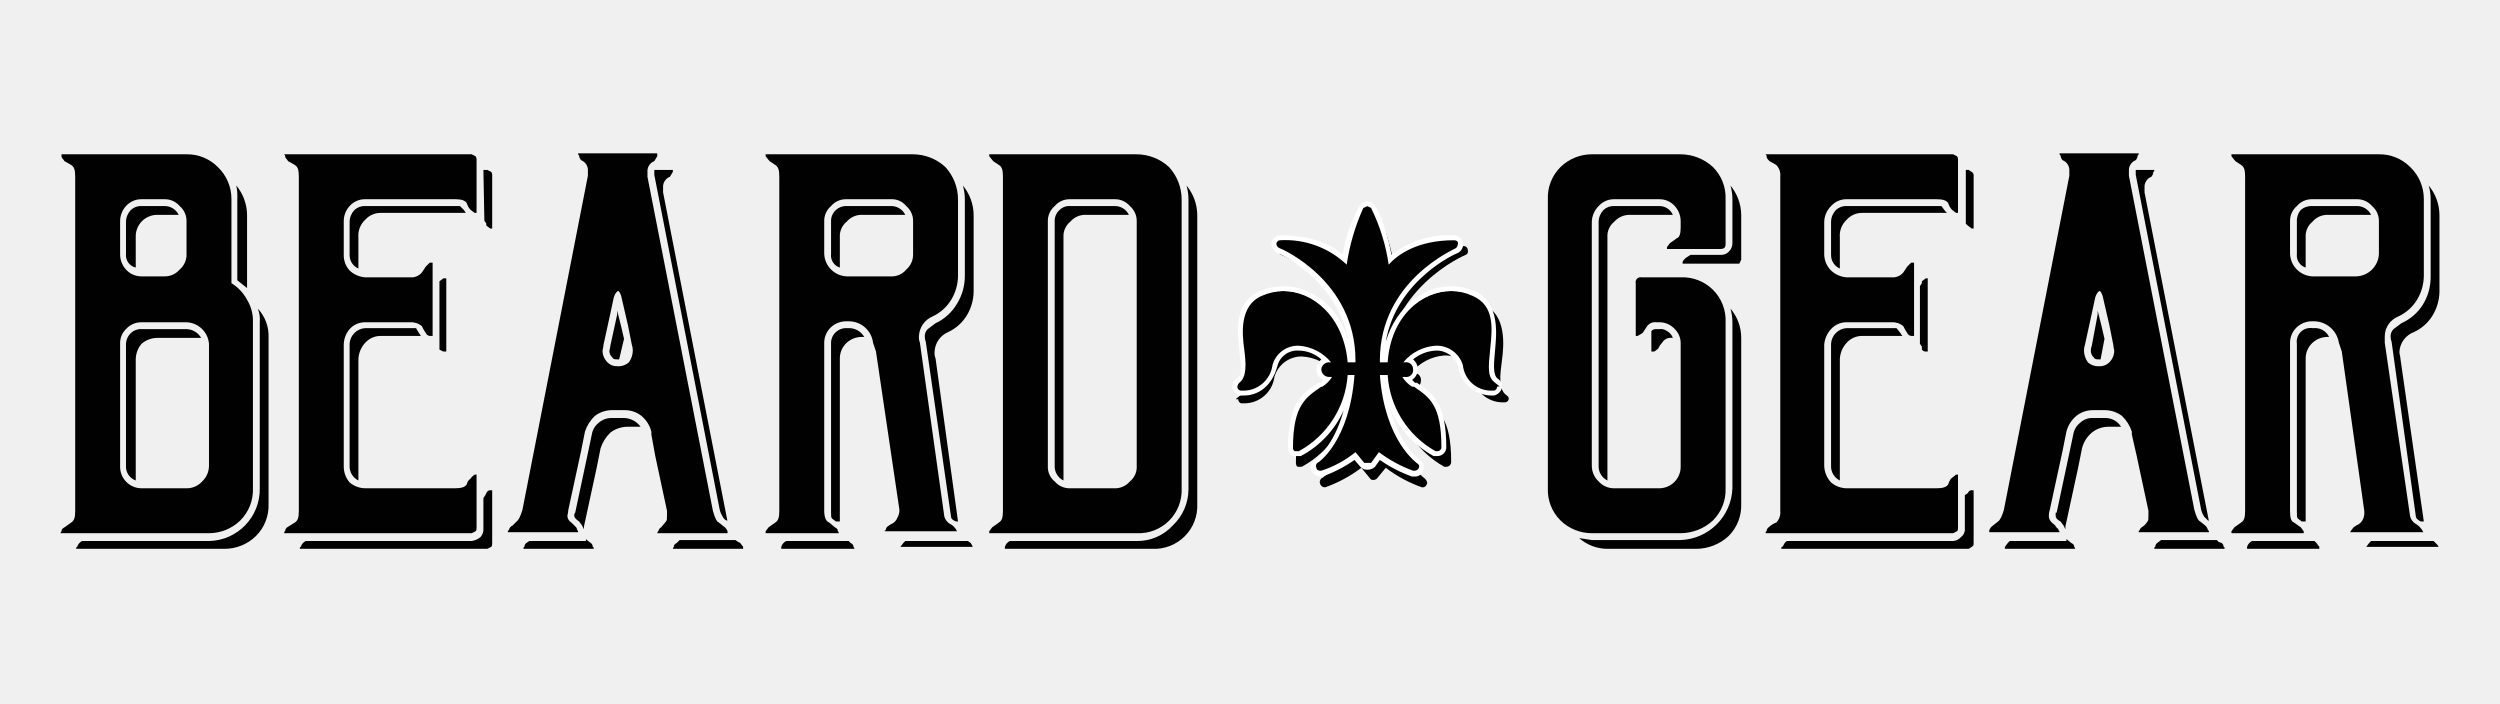
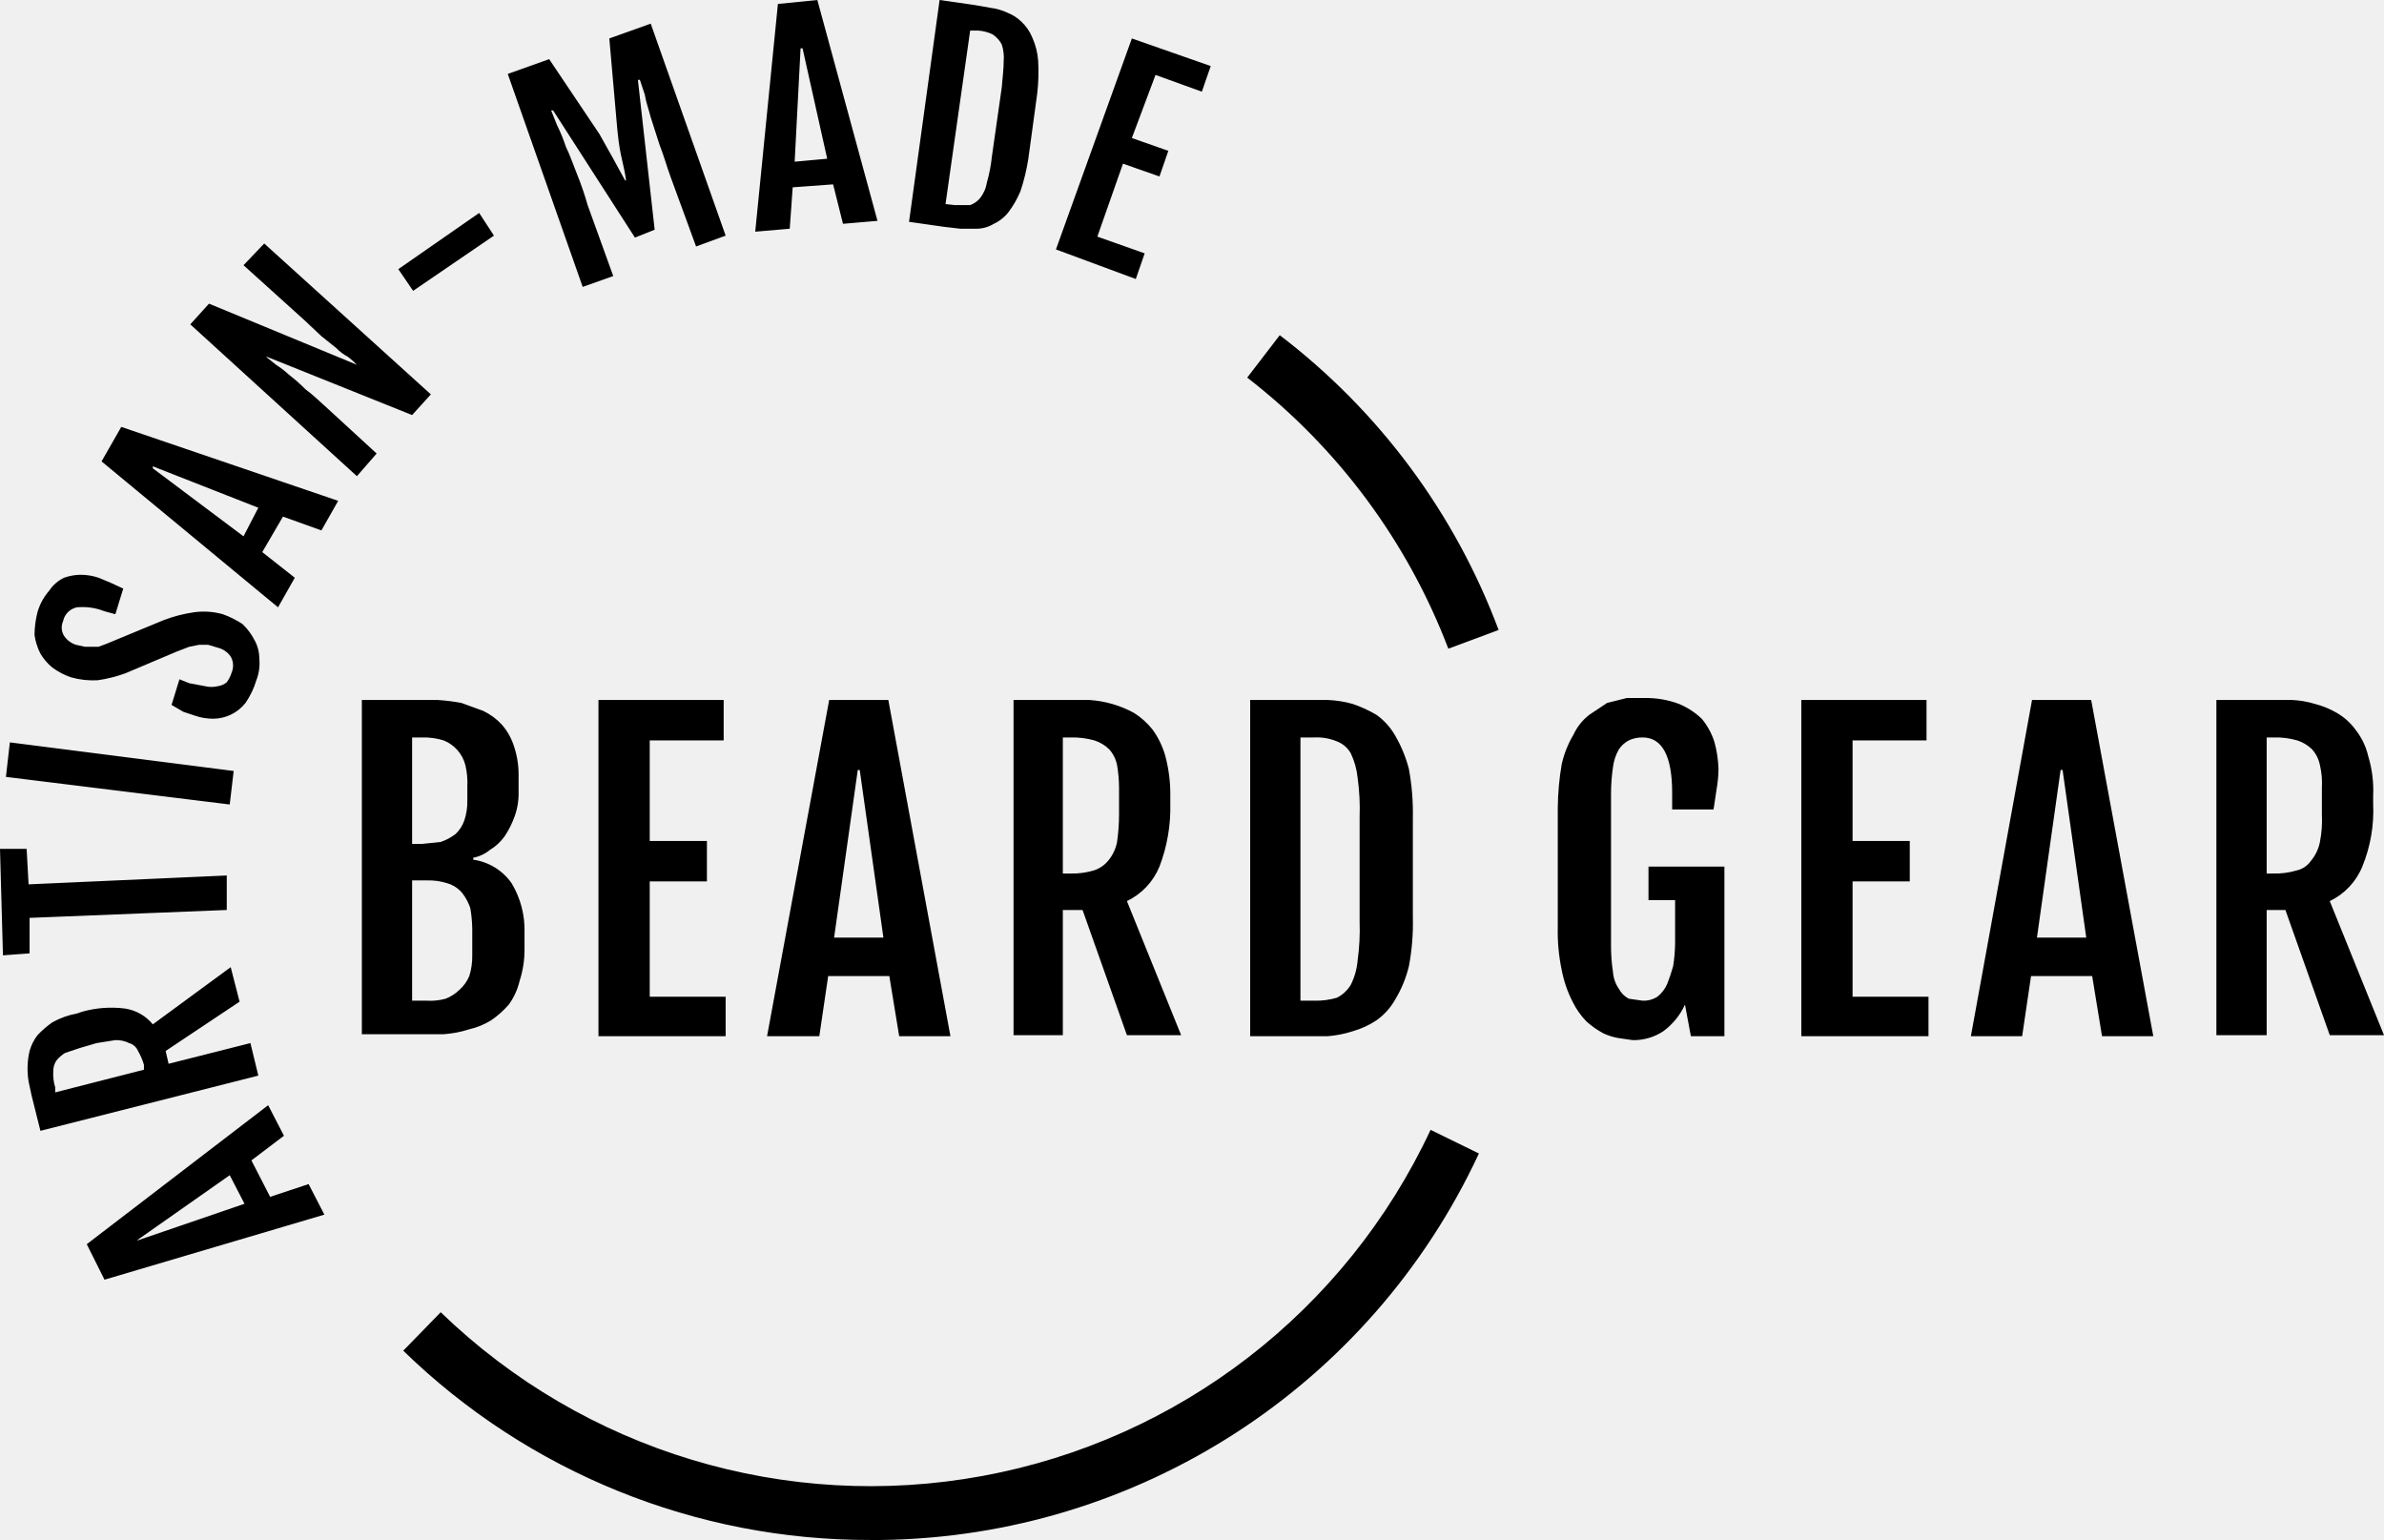
- <svg xmlns="http://www.w3.org/2000/svg" id="logo-256" width="256" height="72" viewBox="0 0 256 72">
-   <path d="M23.7,20.4V29a4.4,4.4,0,0,1,1.6,1.7,4.1,4.1,0,0,1,.6,2.3V50a4.4,4.4,0,0,1-1.3,3.3,4.6,4.6,0,0,1-3.2,1.3H6.2a.3.3,0,0,1,.1-.2c0-.2.1-.3.3-.4l.7-.5c.3-.2.4-.5.4-1.2V18.1c0-.7-.1-1-.4-1.2l-.7-.4c-.1-.2-.3-.3-.3-.5v-.2H19.1a4.4,4.4,0,0,1,3.2,1.3A4.5,4.5,0,0,1,23.7,20.4Zm2.7,11.2a4.1,4.1,0,0,1,1.1,3v17a4.4,4.4,0,0,1-1.3,3.3A4.6,4.6,0,0,1,23,56.2H7.8c0-.1,0-.2.1-.2a1,1,0,0,1,.5-.6h13A5.3,5.3,0,0,0,26.6,50V33A3,3,0,0,0,26.4,31.6ZM16.8,20.4H14.5a2.1,2.1,0,0,0-1.6.7,2.3,2.3,0,0,0-.6,1.6V26a2.3,2.3,0,0,0,.6,1.6,2.1,2.1,0,0,0,1.6.7h2.3a2,2,0,0,0,1.6-.7,2,2,0,0,0,.7-1.6V22.7a2,2,0,0,0-.7-1.6A2,2,0,0,0,16.8,20.4Zm4.6,27.3V35.2A2.4,2.4,0,0,0,19.1,33H14.5a2.1,2.1,0,0,0-1.6.7,2,2,0,0,0-.6,1.5V47.7A2.2,2.2,0,0,0,14.5,50h4.6a2.1,2.1,0,0,0,1.6-.7A2.2,2.2,0,0,0,21.4,47.7ZM13.9,24.3v3.1a1.3,1.3,0,0,1-1-1.4V22.7a1.8,1.8,0,0,1,.5-1.2,1.5,1.5,0,0,1,1.1-.4h2.3a1.6,1.6,0,0,1,1.5.9H16.1a2.2,2.2,0,0,0-2.2,2.3Zm0,12.5V49.2a1.5,1.5,0,0,1-1-1.5V35.2a1.6,1.6,0,0,1,.5-1.1,1.5,1.5,0,0,1,1.1-.4h4.6a1.8,1.8,0,0,1,1.5.9H16.1a2.5,2.5,0,0,0-1.6.6A2.5,2.5,0,0,0,13.9,36.8Zm10.4-8.1V20.4a5.7,5.7,0,0,0-.1-1.4,4.8,4.8,0,0,1,1.1,3v7.5Z" fill="#010101" />
-   <path d="M48.2,21.5a1.6,1.6,0,0,1-.4-.7c-.2-.3-.6-.4-1.2-.4H37.4a2.1,2.1,0,0,0-1.6.7,2.3,2.3,0,0,0-.6,1.6v3.4a2.3,2.3,0,0,0,.6,1.6,2.6,2.6,0,0,0,1.6.7H42a1.4,1.4,0,0,0,1.2-.5l.4-.6.4-.4h.3v7.5H44a.5.5,0,0,1-.4-.3,4.3,4.3,0,0,1-.4-.7,1.7,1.7,0,0,0-1.2-.4H37.4a2.1,2.1,0,0,0-1.6.7,2.5,2.5,0,0,0-.6,1.6V47.7a2.5,2.5,0,0,0,.6,1.7,2.5,2.5,0,0,0,1.6.6h9.2c.6,0,1-.1,1.2-.4a.9.9,0,0,1,.4-.6c.1-.2.3-.3.4-.4h.2V54c0,.2,0,.3-.1.4l-.4.2H29.1c0-.1,0-.2.1-.2a.5.5,0,0,1,.2-.4l.8-.5c.3-.2.4-.5.4-1.2V18.1c0-.7-.1-1-.4-1.2l-.7-.4c-.1-.2-.3-.3-.3-.5s-.1-.1-.1-.2H48.3l.4.2a.6.6,0,0,1,.1.4v5.4h-.2Zm1.6,29c.1-.2.2-.3.4-.3h.2v5.4c0,.2,0,.3-.1.4l-.4.2H30.7c0-.1,0-.2.1-.2a1,1,0,0,1,.5-.6h17a1.8,1.8,0,0,0,.9-.4,1.2,1.2,0,0,0,.3-.9V51l.2-.3ZM36.7,24.3v3.2a1.5,1.5,0,0,1-.9-1.4V22.7a1.8,1.8,0,0,1,.5-1.2,1.5,1.5,0,0,1,1.1-.4h9.7l.4.4.2.3H39a2.1,2.1,0,0,0-1.6.7A2.2,2.2,0,0,0,36.7,24.3Zm0,12.5V49.2a1.6,1.6,0,0,1-.9-1.5V35.2a1.7,1.7,0,0,1,1.6-1.6h5.2l.3.5.2.3H39a2.1,2.1,0,0,0-1.6.7A2.6,2.6,0,0,0,36.7,36.8ZM45,35.2V28.8l.4-.3h.3V36h-.3l-.4-.2v-.5Zm4.5-17.8h.4l.4.2a.6.6,0,0,1,.1.4v5.4h-.2l-.4-.3v-.2l-.2-.3Z" fill="#010101" />
-   <path d="M67.7,54l.5-.6c.1-.1.1-.3.1-.6v-.5h0l-1.2-5.6-.4-2.2v-.3a3.1,3.1,0,0,0-1-1.6,2.7,2.7,0,0,0-1.7-.6H62.6a2.9,2.9,0,0,0-1.7.6,3.9,3.9,0,0,0-1,1.6l-.4,2-1.3,6a3.5,3.5,0,0,1-.1.6.8.8,0,0,0,.4.7l.4.4a.5.5,0,0,1,.2.4c.1,0,.1.1.1.2H52c0-.1,0-.2.1-.2a.7.7,0,0,1,.4-.5l.4-.4q.3-.2.6-1.2l6.7-34.2v-.5a1.1,1.1,0,0,0-.7-1.1.8.8,0,0,1-.2-.5c-.1,0-.1-.1-.1-.2h8.1V16l-.3.5a1.1,1.1,0,0,0-.7,1.1v.5L73,52.3q.3,1.1.6,1.2l.5.4a1,1,0,0,1,.4.5v.2H67.3a.3.3,0,0,1,.1-.2C67.5,54.2,67.5,54.1,67.7,54Zm-7.2,1.6a.5.5,0,0,1,.2.4c.1,0,.1.1.1.2H53.6c0-.1,0-.2.1-.2a.5.5,0,0,1,.2-.4l.3-.2H60v-.2C60,55.2,60.2,55.4,60.5,55.6Zm2.1-12.8h1.3a2.2,2.2,0,0,1,1.7.9H64.2a2.9,2.9,0,0,0-1.7.6,3.9,3.9,0,0,0-1,1.6l-.4,2-1.3,6v.3l-.2-.4-.3-.4h0c-.3-.2-.5-.4-.5-.6a.4.4,0,0,1,.1-.3h0l1.3-6.1.4-1.9a1.9,1.9,0,0,1,.7-1.2A2,2,0,0,1,62.6,42.8Zm.6-5.3a1.6,1.6,0,0,0,1.2-.4,2.1,2.1,0,0,0,.4-1.2,1.8,1.8,0,0,0-.1-.6l-.4-2-.6-2.6c-.1-.6-.3-.9-.4-.9s-.4.3-.5.9l-.3,1.4-.7,3.2a3.5,3.5,0,0,1-.1.6,1.7,1.7,0,0,0,.5,1.2A1.3,1.3,0,0,0,63.2,37.5Zm.2-.7h-.2c-.2,0-.4,0-.5-.2a.9.9,0,0,1-.3-.7,2,2,0,0,0,.1-.5l.7-3.2v-.4l.4,1.6.3,1.3ZM73.7,52.2,67,17.9h0v-.5h1.9v.2l-.3.5a1.1,1.1,0,0,0-.7,1.1v.5l6.6,33.7c0-.1,0-.1-.1-.1a.8.8,0,0,1-.4-.4A2.4,2.4,0,0,1,73.7,52.2Zm2.1,3.4.3.4v.2H68.9A.3.3,0,0,1,69,56c0-.2.1-.3.3-.4l.3-.3h5.7l.3.2Z" fill="#010101" />
-   <path d="M95.5,32.4a2.3,2.3,0,0,0-1.4,2,1.5,1.5,0,0,0,.1.7l2.5,17.8a1.3,1.3,0,0,0,.5.7,1.6,1.6,0,0,1,.8.8H90.6c0-.1,0-.1.1-.1a.5.5,0,0,1,.2-.4l.3-.2a1.2,1.2,0,0,0,.7-.7,1.5,1.5,0,0,0,.2-.8L89.7,36l-.3-.9a2.5,2.5,0,0,0-2.5-2.2h-.2a2.3,2.3,0,0,0-1.6.6,2.2,2.2,0,0,0-.7,1.7V52.3c0,.7.2,1.1.5,1.2l.6.5c.2.1.3.2.3.4a.3.3,0,0,1,.1.2H78.4v-.2l.3-.4.7-.5c.3-.2.4-.5.4-1.2V18.1c0-.7-.1-1-.4-1.2l-.6-.4-.4-.5v-.2H93.5a4.9,4.9,0,0,1,3.3,1.3,4.9,4.9,0,0,1,1.3,3.3v7.9a4.8,4.8,0,0,1-.7,2.4A4.4,4.4,0,0,1,95.5,32.4ZM87.1,55.6c.2.1.3.2.3.4a.3.3,0,0,1,.1.2H80V56a1,1,0,0,1,.5-.6h6.4Zm-.4-27.3h4.5a1.9,1.9,0,0,0,1.6-.7,2,2,0,0,0,.7-1.6V22.7a2,2,0,0,0-.7-1.6,1.9,1.9,0,0,0-1.6-.7H86.7a2,2,0,0,0-1.6.7,2,2,0,0,0-.7,1.6V26a2.4,2.4,0,0,0,2.3,2.3Zm-.7-4v3.1a1.3,1.3,0,0,1-.9-1.4V22.7a1.5,1.5,0,0,1,.5-1.2,1.5,1.5,0,0,1,1.1-.4h4.5a1.6,1.6,0,0,1,1.5.9H88.3a2,2,0,0,0-1.6.7A1.9,1.9,0,0,0,86,24.3Zm.7,9.3h.2a1.8,1.8,0,0,1,1.6.9h-.2a2.3,2.3,0,0,0-1.6.6,2.2,2.2,0,0,0-.7,1.7V53.4h-.4l-.4-.3c-.1-.1-.1-.3-.1-.6V35.2a1.5,1.5,0,0,1,.5-1.2A1.5,1.5,0,0,1,86.7,33.6Zm12.7,22c.1.2.2.3.2.4H92.2l.3-.4.2-.2h6.4ZM98.6,19a4.8,4.8,0,0,1,1.1,3v7.9a4.8,4.8,0,0,1-.7,2.4A4.4,4.4,0,0,1,97.1,34a2.3,2.3,0,0,0-1.4,2,1.5,1.5,0,0,0,.1.7l2.3,16.7h-.2c-.3-.1-.5-.3-.5-.4L94.8,35h0a1.3,1.3,0,0,1-.1-.5,1,1,0,0,1,.3-.8l.8-.6A5,5,0,0,0,98,31.1a5.4,5.4,0,0,0,.8-2.8V20.4A5.2,5.2,0,0,0,98.6,19Z" fill="#010101" />
-   <path d="M121,20.4V50a4.4,4.4,0,0,1-4.6,4.6H101.3v-.2l.3-.4.7-.5c.3-.2.4-.5.4-1.2V18.1c0-.7-.1-1-.4-1.2l-.6-.4-.4-.5v-.2h15.1a4.9,4.9,0,0,1,3.3,1.3A4.9,4.9,0,0,1,121,20.4Zm.5-1.4a4.8,4.8,0,0,1,1.1,3V51.6a4.4,4.4,0,0,1-4.6,4.6H102.9V56a1,1,0,0,1,.5-.6h13a4.9,4.9,0,0,0,3.7-1.6,5.1,5.1,0,0,0,1.6-3.7V20.4A5.2,5.2,0,0,0,121.5,19Zm-5.1,28.7v-25a2,2,0,0,0-.7-1.6,2,2,0,0,0-1.6-.7h-4.5a2,2,0,0,0-1.6.7,2,2,0,0,0-.7,1.6v25a1.9,1.9,0,0,0,.7,1.6,2,2,0,0,0,1.6.7h4.5a2,2,0,0,0,1.6-.7A1.9,1.9,0,0,0,116.4,47.7Zm-7.5-23.4V49.2a1.6,1.6,0,0,1-.9-1.5v-25a1.5,1.5,0,0,1,.5-1.2,1.4,1.4,0,0,1,1.1-.4h4.5a1.6,1.6,0,0,1,1.5.9h-4.4a2,2,0,0,0-1.6.7A1.9,1.9,0,0,0,108.9,24.3Z" fill="#010101" />
-   <path d="M163,15.8h9.1a4.9,4.9,0,0,1,3.3,1.3,4.4,4.4,0,0,1,1.3,3.3V25c0,.4-.2.5-.6.5h-5.4v-.2l.3-.4.7-.5c.3-.1.4-.5.4-1.1v-.6a2.3,2.3,0,0,0-.6-1.6,2.1,2.1,0,0,0-1.6-.7h-4.6a2.1,2.1,0,0,0-1.6.7,2.4,2.4,0,0,0-.7,1.6v25a2.2,2.2,0,0,0,.7,1.6,2.1,2.1,0,0,0,1.6.7h4.6a2.2,2.2,0,0,0,2.2-2.3V35.2a2,2,0,0,0-.6-1.5,2.1,2.1,0,0,0-1.6-.7h-.3a1,1,0,0,0-1,.5l-.4.6-.5.3h-.2V29a.5.5,0,0,1,.6-.6h4a4.4,4.4,0,0,1,4.6,4.6V50a4.4,4.4,0,0,1-1.3,3.3,4.9,4.9,0,0,1-3.3,1.3H163a4.6,4.6,0,0,1-3.2-1.3,4.4,4.4,0,0,1-1.3-3.3V20.4a4.4,4.4,0,0,1,1.3-3.3A4.6,4.6,0,0,1,163,15.8ZM177.4,50V33a5.2,5.2,0,0,0-.2-1.4,4.6,4.6,0,0,1,1.1,3v17a4.4,4.4,0,0,1-1.3,3.3,4.9,4.9,0,0,1-3.3,1.3h-9.1a4.4,4.4,0,0,1-2.9-1.1l1.3.2h9.1a5.5,5.5,0,0,0,5.3-5.3ZM164.6,24.3V49.2a1.6,1.6,0,0,1-.9-1.5v-25a1.8,1.8,0,0,1,.5-1.2,1.5,1.5,0,0,1,1.1-.4h4.6a1.5,1.5,0,0,1,1.4.9h-4.4a2.1,2.1,0,0,0-1.6.7A1.9,1.9,0,0,0,164.6,24.3Zm5,9.4h.3a1.1,1.1,0,0,1,.8.2,1.3,1.3,0,0,1,.6.7h-.1a1,1,0,0,0-1,.5,2.1,2.1,0,0,0-.4.6l-.4.3h-.3V33.9A.6.6,0,0,1,169.6,33.7ZM177.2,19a4.8,4.8,0,0,1,1.1,3v4.6l-.2.4h-5.8v-.2a1.2,1.2,0,0,1,.5-.5l.3-.2h3.1a1.1,1.1,0,0,0,.8-.3,1.2,1.2,0,0,0,.4-.9V20.4A5.2,5.2,0,0,0,177.2,19Z" fill="#010101" />
-   <path d="M199.9,21.5a1.6,1.6,0,0,1-.4-.7c-.2-.3-.6-.4-1.2-.4h-9.2a2.1,2.1,0,0,0-1.6.7,2.4,2.4,0,0,0-.7,1.6v3.4a2.4,2.4,0,0,0,.7,1.6,2.6,2.6,0,0,0,1.6.7h4.6a1.4,1.4,0,0,0,1.2-.5l.4-.6.4-.4h.3v7.5h-.3a.5.5,0,0,1-.4-.3,4.3,4.3,0,0,1-.4-.7,1.7,1.7,0,0,0-1.2-.4h-4.6a2.1,2.1,0,0,0-1.6.7,2.6,2.6,0,0,0-.7,1.6V47.7a2.6,2.6,0,0,0,.7,1.7,2.5,2.5,0,0,0,1.6.6h9.2c.6,0,1-.1,1.2-.4a1.6,1.6,0,0,1,.3-.6l.5-.4h.2V54c0,.2,0,.3-.1.4l-.4.2H180.8c0-.1,0-.2.1-.2a.5.5,0,0,1,.2-.4,2.5,2.5,0,0,1,.8-.5,1.5,1.5,0,0,0,.4-1.2V18.1a1.5,1.5,0,0,0-.4-1.2l-.7-.4c-.2-.2-.3-.3-.3-.5s-.1-.1-.1-.2H200l.4.2a.6.6,0,0,1,.1.4v5.4h-.2Zm1.6,29c.1-.2.2-.3.4-.3h.2v5.4c0,.2,0,.3-.2.4l-.3.2H182.4c0-.1,0-.2.1-.2s.2-.5.5-.6h17a1.2,1.2,0,0,0,.8-.4,1,1,0,0,0,.4-.9V50.7ZM188.4,24.3v3.2a1.5,1.5,0,0,1-.9-1.4V22.7a1.8,1.8,0,0,1,.5-1.2,1.5,1.5,0,0,1,1.1-.4h9.7l.3.4c.1.1.1.2.3.3h-8.7a2.1,2.1,0,0,0-1.6.7A2.2,2.2,0,0,0,188.4,24.3Zm0,12.5V49.2a1.6,1.6,0,0,1-.9-1.5V35.2a1.7,1.7,0,0,1,1.6-1.6h5.1l.4.5.2.3h-4.1a2.1,2.1,0,0,0-1.6.7A2.6,2.6,0,0,0,188.4,36.8Zm8.2-1.6V29.3l.2-.3v-.2l.4-.3h.2V36h-.2a.5.5,0,0,1-.4-.2v-.3Zm4.6-17.8h.4l.3.2a.4.4,0,0,1,.2.4v5.4h-.2l-.4-.3-.2-.2V17.4Z" fill="#010101" />
-   <path d="M219.3,54a1.7,1.7,0,0,0,.6-.6c.1-.1.1-.3.1-.6v-.5h0l-1.2-5.6-.5-2.2v-.3a3.9,3.9,0,0,0-1-1.6,2.9,2.9,0,0,0-1.7-.6h-1.3a2.7,2.7,0,0,0-1.7.6,3.1,3.1,0,0,0-1,1.6l-.4,2-1.3,6a1.8,1.8,0,0,0-.1.6.9.9,0,0,0,.3.7c.2.2.4.3.4.4s.3.2.3.4a.3.3,0,0,1,.1.2h-7.2v-.2a1,1,0,0,1,.4-.5l.5-.4q.3-.2.6-1.2l6.7-34.2v-.5a1.1,1.1,0,0,0-.7-1.1.8.8,0,0,1-.2-.5c-.1,0-.1-.1-.1-.2H219c0,.1,0,.2-.1.2a.8.8,0,0,1-.2.5,1.1,1.1,0,0,0-.7,1.1v.5l6.7,34.2q.3,1.1.6,1.2l.5.4a.9.9,0,0,1,.3.5c.1,0,.1.1.1.2H219c0-.1,0-.2.1-.2A.5.5,0,0,1,219.3,54Zm-7.2,1.6c.2.1.3.2.3.4a.3.3,0,0,1,.1.2h-7.2V56l.3-.4.2-.2h5.8v-.2Zm2.2-12.8h1.3a1.9,1.9,0,0,1,1.6.9h-1.3a2.7,2.7,0,0,0-1.7.6,3.1,3.1,0,0,0-1,1.6l-.4,2-1.3,6v.3l-.2-.4-.3-.4h0c-.4-.2-.5-.4-.5-.6v-.3h.1l1.3-6.1.4-1.9a1.9,1.9,0,0,1,.7-1.2A1.8,1.8,0,0,1,214.3,42.8Zm.6-5.3a1.4,1.4,0,0,0,1.1-.4,1.7,1.7,0,0,0,.5-1.2,3.5,3.5,0,0,1-.1-.6l-.4-2-.6-2.6c-.1-.6-.3-.9-.4-.9s-.4.3-.5.9l-.3,1.4-.7,3.2a1.8,1.8,0,0,0-.1.6,2.1,2.1,0,0,0,.4,1.2A1.5,1.5,0,0,0,214.9,37.5Zm.2-.7h-.2c-.2,0-.4,0-.5-.2a.9.9,0,0,1-.3-.7,1.3,1.3,0,0,1,.1-.5l.6-3.2v-.4l.4,1.6.3,1.3Zm10.3,15.4-6.7-34.3h0v-.5h1.9c0,.1,0,.2-.1.2a.8.8,0,0,1-.2.5,1.1,1.1,0,0,0-.7,1.1v.5l6.6,33.7c0-.1,0-.1-.1-.1l-.4-.4A2.4,2.4,0,0,1,225.4,52.2Zm2.1,3.4a.5.5,0,0,1,.2.4c.1,0,.1.1.1.2h-7.2c0-.1,0-.2.1-.2a.5.5,0,0,1,.2-.4l.4-.3H227l.2.2Z" fill="#010101" />
-   <path d="M245.6,32.4a2.2,2.2,0,0,0-1.4,2v.7l2.6,17.8a1.3,1.3,0,0,0,.5.7,2,2,0,0,1,.8.8h0a.1.1,0,0,0,.1.1h-7.6a.1.1,0,0,0,.1-.1h0l.3-.4.3-.2a1.2,1.2,0,0,0,.7-.7,1.7,1.7,0,0,0,.1-.8L239.8,36l-.3-.9a2.6,2.6,0,0,0-2.6-2.2h-.1a2.3,2.3,0,0,0-1.6.6,2.2,2.2,0,0,0-.7,1.7V52.3c0,.7.1,1.1.4,1.2l.7.5.3.4v.2h-7.4v-.2l.3-.4.7-.5c.3-.2.4-.5.4-1.2V18.1c0-.7-.1-1-.4-1.2l-.6-.4-.4-.5v-.2h15.1a4.4,4.4,0,0,1,3.2,1.3,4.5,4.5,0,0,1,1.4,3.3v7.9a4.8,4.8,0,0,1-.7,2.4A4.4,4.4,0,0,1,245.6,32.4Zm-8.4,23.2.3.4v.2h-7.4V56a1,1,0,0,1,.5-.6H237Zm-.4-27.3h4.5a2.4,2.4,0,0,0,2.3-2.3V22.7a2,2,0,0,0-.7-1.6,2,2,0,0,0-1.6-.7h-4.5a2,2,0,0,0-1.6.7,2,2,0,0,0-.7,1.6V26a2.4,2.4,0,0,0,2.3,2.3Zm-.7-4v3.1a1.3,1.3,0,0,1-.9-1.4V22.7a1.7,1.7,0,0,1,.4-1.2,1.7,1.7,0,0,1,1.2-.4h4.5a1.6,1.6,0,0,1,1.5.9h-4.4a2,2,0,0,0-1.6.7A1.9,1.9,0,0,0,236.1,24.3Zm.7,9.3h.1a1.6,1.6,0,0,1,1.6.9h-.1a2.3,2.3,0,0,0-1.6.6,2.2,2.2,0,0,0-.7,1.7V53.4h-.4l-.4-.3c-.1-.1-.1-.3-.1-.6V35.2a1.4,1.4,0,0,1,1.6-1.6Zm12.6,22c.2.2.3.3.3.4h-7.4l.3-.4.2-.2h6.4ZM248.7,19a4.8,4.8,0,0,1,1.1,3v7.9a4.8,4.8,0,0,1-.7,2.4,4.4,4.4,0,0,1-1.9,1.7,2.3,2.3,0,0,0-1.5,2c0,.3.1.5.1.7l2.4,16.7h-.3a1.1,1.1,0,0,1-.5-.4L244.9,35h0a1.3,1.3,0,0,1-.1-.5,1,1,0,0,1,.3-.8l.8-.6a5,5,0,0,0,2.2-1.9,5.4,5.4,0,0,0,.8-2.8V20.4A5.2,5.2,0,0,0,248.7,19Z" fill="#010101" />
-   <path d="M154.3,40.5c-.9-.6-.7-2.1-.5-3.6s.5-4.7-1.9-5.7a6.4,6.4,0,0,0-2.3-.5c-3.1,0-6.5,2.7-6.8,7.6h-.9v-.2c0-8.5,8.1-12,8.2-12a.4.4,0,0,0,.2-.5.4.4,0,0,0-.4-.4c-3.9,0-6,1.6-7,2.7-.7-4.2-1.8-6-1.9-6s-.2-.3-.4-.3a.5.5,0,0,0-.4.3,18.3,18.3,0,0,0-1.8,6c-1-1.1-3.1-2.7-7-2.7a.7.7,0,0,0-.5.4.5.5,0,0,0,.3.5c.1,0,8.1,3.5,8.1,12v.2h-.8c-.4-4.9-3.7-7.6-6.8-7.6a5.9,5.9,0,0,0-2.3.5c-2.4,1-2.1,3.6-1.9,5.7s.3,3-.5,3.6-.3.3-.2.4a.4.4,0,0,0,.3.4h.4a3.1,3.1,0,0,0,3-2.7,2.9,2.9,0,0,1,2.8-2.1,4.8,4.8,0,0,1,3.5,1.8h-.2a.7.7,0,0,0-.8.8.8.8,0,0,0,.8.8h.3a3.1,3.1,0,0,1-1,1h-.2c-1.7,1.1-3,2-3,6.5,0,.2.1.4.2.4h.4a10,10,0,0,0,5.2-8.1h.8c-.5,7-3.9,9.3-4,9.3a.5.5,0,0,0-.1.6.5.5,0,0,0,.5.3,13.5,13.5,0,0,0,3.7-2l.9,1.1c.1.2.5.2.7,0l.9-1.1a13.5,13.5,0,0,0,3.7,2h.1c.2,0,.3-.1.4-.3s0-.4-.2-.6-3.4-2.2-3.9-9.3h.8a10,10,0,0,0,5.1,8.1h.2a.5.5,0,0,0,.5-.5h0c0-4.5-1.3-5.4-3-6.5h-.2a3.1,3.1,0,0,1-1-1h.3a.8.8,0,0,0,.8-.8.7.7,0,0,0-.8-.8h-.2a4.8,4.8,0,0,1,3.4-1.8,2.9,2.9,0,0,1,2.9,2.1,3.1,3.1,0,0,0,3,2.7h.3a.4.4,0,0,0,.4-.4A.4.4,0,0,0,154.3,40.5Z" fill="#010101" />
-   <path d="M135.2,48.6a.8.8,0,0,1-.7-.4.7.7,0,0,1,.3-.8s3.1-2.1,3.6-8.5h-.2a9.6,9.6,0,0,1-5.1,7.7h-.6c-.2-.2-.4-.4-.4-.6,0-4.5,1.4-5.4,3-6.5h.2c.2-.2.5-.4.6-.6a.9.9,0,0,1-.8-1,1,1,0,0,1,.7-.9,4,4,0,0,0-2.8-1.3,2.6,2.6,0,0,0-2.5,1.9,3.1,3.1,0,0,1-3.1,2.8H127a.5.5,0,0,1-.5-.5.5.5,0,0,1,.3-.7c.7-.5.5-1.8.4-3.2s-.5-4.7,1.9-5.8a6.2,6.2,0,0,1,2.3-.4c3.1,0,6.3,2.5,6.8,7.2h.3c-.1-7.9-7.5-11.1-7.6-11.2a.6.6,0,0,1-.4-.7.6.6,0,0,1,.6-.6,9.1,9.1,0,0,1,6.6,2.3,19.9,19.9,0,0,1,1.7-5.4.9.9,0,0,1,.6-.3.6.6,0,0,1,.6.3,19.9,19.9,0,0,1,1.7,5.4,9.3,9.3,0,0,1,6.6-2.3.7.7,0,0,1,.7.6.7.7,0,0,1-.4.7c-.1.1-7.6,3.3-7.7,11.2h.4c.4-4.7,3.7-7.2,6.7-7.2a5.9,5.9,0,0,1,2.3.4c2.5,1.1,2.2,3.8,2,5.8s-.3,2.7.4,3.2a.8.8,0,0,1,.3.7.6.6,0,0,1-.6.5h-.3a3.2,3.2,0,0,1-3.2-2.8,2.5,2.5,0,0,0-2.5-1.9,3.8,3.8,0,0,0-2.7,1.3.9.9,0,0,1,.6.9.9.9,0,0,1-.8,1l.6.6h.2c1.6,1.1,3,2,3,6.4a.7.7,0,0,1-.7.8h-.3a9.8,9.8,0,0,1-5.1-7.7h-.2c.5,6.4,3.6,8.5,3.6,8.5a.7.7,0,0,1,.3.8.6.6,0,0,1-.6.4h-.2a9.6,9.6,0,0,1-3.4-1.8l-.7.9a.9.9,0,0,1-.6.3.5.5,0,0,1-.5-.3l-.7-.9a11.7,11.7,0,0,1-3.4,1.8Z" fill="#010101" />
-   <path d="M140,21.1l.4.2a19.4,19.4,0,0,1,1.8,5.8c.9-1,2.9-2.5,6.7-2.5.2,0,.4.1.4.3s-.1.4-.2.5-7.8,3.3-7.8,11.5v.2h.8c.3-4.7,3.5-7.3,6.5-7.3a5.4,5.4,0,0,1,2.2.5c2.3,1,2,3.4,1.8,5.4s-.3,2.9.5,3.5.3.3.2.4a.4.4,0,0,1-.3.4h-.3a2.9,2.9,0,0,1-2.9-2.6,2.8,2.8,0,0,0-2.8-2,4.7,4.7,0,0,0-3.3,1.7h.2a.7.7,0,0,1,.8.7.7.7,0,0,1-.8.8h-.3a3.1,3.1,0,0,0,1,1h.2c1.6,1.1,2.8,1.9,2.8,6.2h0a.4.4,0,0,1-.4.4H147a9.6,9.6,0,0,1-4.9-7.8h-.8c.5,6.8,3.8,9,3.8,9a.4.4,0,0,1,.2.5.5.5,0,0,1-.4.3h-.2a13.5,13.5,0,0,1-3.5-1.9l-.8,1.1h-.7l-.9-1.1a10.8,10.8,0,0,1-3.5,1.9h-.1c-.2,0-.4-.1-.4-.3a.4.4,0,0,1,.1-.5c.1,0,3.3-2.2,3.8-9H138a9.6,9.6,0,0,1-5,7.8h-.4c-.1,0-.2-.2-.2-.3,0-4.4,1.3-5.2,2.9-6.3h.1a3.1,3.1,0,0,0,1-1h-.3a.8.8,0,0,1-.8-.8.8.8,0,0,1,.8-.7h.2a4.7,4.7,0,0,0-3.3-1.7,2.7,2.7,0,0,0-2.7,2,3,3,0,0,1-2.9,2.6h-.3a.4.4,0,0,1-.4-.4.8.8,0,0,1,.2-.4c.8-.6.7-2,.5-3.5s-.5-4.4,1.8-5.4a5.9,5.9,0,0,1,2.2-.5c3,0,6.2,2.6,6.6,7.3h.8v-.2c0-8.2-7.7-11.5-7.8-11.5a.5.5,0,0,1-.3-.5c.1-.2.2-.3.4-.3a9.1,9.1,0,0,1,6.8,2.5,21.9,21.9,0,0,1,1.7-5.8l.4-.2m0-.5a1,1,0,0,0-.8.5,14.8,14.8,0,0,0-1.7,5c-1.1-1-3.1-2-6.4-2a1,1,0,0,0-.9.7,1.1,1.1,0,0,0,.6,1.1c.1,0,6.2,2.7,7.3,9.1-1-3.7-3.9-5.7-6.7-5.7a6.9,6.9,0,0,0-2.4.5c-2.6,1.2-2.3,3.9-2.1,6s.3,2.6-.3,3a.9.9,0,0,0-.4.9,1.1,1.1,0,0,0,.8.8h.4c1.3,0,2.8-.8,3.4-3a2.1,2.1,0,0,1,2.2-1.6,3.5,3.5,0,0,1,2.3.9,1.4,1.4,0,0,0-.5,1,1.2,1.2,0,0,0,.7,1.1l-.3.3H135c-1.7,1.1-3.1,2.1-3.1,6.7a1.2,1.2,0,0,0,.4.8h.9a9.8,9.8,0,0,0,4.4-4.7c-1,3.7-2.9,5.1-2.9,5.1a.8.8,0,0,0-.4,1.1,1,1,0,0,0,.9.6h.2a13.7,13.7,0,0,0,3.3-1.7l.6.7a.9.9,0,0,0,.7.3,1.1,1.1,0,0,0,.8-.3l.5-.7a13.7,13.7,0,0,0,3.3,1.7h.3a.8.8,0,0,0,.8-.6.8.8,0,0,0-.3-1.1c-.1-.1-2-1.4-3-5.1a10.3,10.3,0,0,0,4.4,4.7h.4a.9.9,0,0,0,.9-.9h0c0-4.6-1.4-5.5-3-6.6h-.2l-.3-.3a1.4,1.4,0,0,0,.6-1.1,1.4,1.4,0,0,0-.5-1,4,4,0,0,1,2.3-.9,2.3,2.3,0,0,1,2.3,1.6,3.5,3.5,0,0,0,3.4,3h.3a1.1,1.1,0,0,0,.8-.8.9.9,0,0,0-.4-.9c-.6-.4-.4-1.7-.3-3s.6-4.8-2.1-6a6.9,6.9,0,0,0-2.4-.5c-2.7,0-5.6,2-6.7,5.7,1.1-6.4,7.3-9.1,7.4-9.1a1,1,0,0,0,.5-1.1,1,1,0,0,0-.9-.7,9.5,9.5,0,0,0-6.4,2c-.7-3.5-1.6-5-1.7-5a1,1,0,0,0-.8-.5Z" fill="#fff" />
+ <svg xmlns="http://www.w3.org/2000/svg" width="241.8" height="156.2" viewBox="0 0 241.8 156.2">
+   <path d="M10.6 129.8l-1.8-3.6 18.4-14.1 1.6 3.1-3.3 2.5 1.9 3.7 3.9-1.3 1.6 3.1zm12.7-10.6l-9.4 6.6h.1l10.8-3.7zm-19.2-4.5l-.9-3.6-.3-1.4a8.1 8.1 0 0 1-.1-1.6 7.7 7.7 0 0 1 .2-1.5 4.8 4.8 0 0 1 .8-1.6 10 10 0 0 1 1.5-1.3 8.1 8.1 0 0 1 2.5-.9l.6-.2a10.9 10.9 0 0 1 4.3-.3 4.5 4.5 0 0 1 2.8 1.6l7.9-5.8.9 3.5-7.5 5 .3 1.3 8.3-2.1.8 3.3zm10.5-6.7a6.4 6.4 0 0 0-.6-1.4 1.4 1.4 0 0 0-.9-.8 2.9 2.9 0 0 0-1.4-.3l-1.9.3-1.7.5-1.5.5a3.4 3.4 0 0 0-.9.8 2 2 0 0 0-.3 1.1 4.7 4.7 0 0 0 .2 1.6v.5l9-2.3zM3 93.1v3.6l-2.7.2L0 86.1h2.7l.2 3.6 20.1-.9v3.5zM.6 78.8l.4-3.5 22.7 2.9-.4 3.4zm19.2-6.2l-1.2-.4-1.2-.7.8-2.6 1 .4 1.6.3a2.8 2.8 0 0 0 1.3 0 1.8 1.8 0 0 0 .9-.4 3.1 3.1 0 0 0 .5-1 1.8 1.8 0 0 0-.1-1.6 2.2 2.2 0 0 0-1.3-.9l-1-.3h-.9l-1 .2-1.3.5-5.2 2.2a14.3 14.3 0 0 1-2.8.7 8.3 8.3 0 0 1-2.7-.3 6.9 6.9 0 0 1-1.9-1 5.3 5.3 0 0 1-1.2-1.4 6 6 0 0 1-.6-1.9 9.7 9.7 0 0 1 .3-2.3A5.7 5.7 0 0 1 5 59.9a3.7 3.7 0 0 1 1.5-1.3 5.1 5.1 0 0 1 1.7-.3 5.7 5.7 0 0 1 1.8.3l1.2.5 1.3.6-.8 2.6-1.1-.3a6.1 6.1 0 0 0-2.8-.4A1.8 1.8 0 0 0 6.4 63a1.6 1.6 0 0 0 .1 1.5 2.3 2.3 0 0 0 1.2.9l.9.2H10l.8-.3 5.8-2.4a14.2 14.2 0 0 1 3.1-.8 7.1 7.1 0 0 1 2.9.2 9.3 9.3 0 0 1 2 1 6.1 6.1 0 0 1 1.2 1.6 3.8 3.8 0 0 1 .5 1.9A4.7 4.7 0 0 1 26 69a8.2 8.2 0 0 1-1.1 2.3 4.2 4.2 0 0 1-3.3 1.6 5.7 5.7 0 0 1-1.8-.3zm-9.5-25.8l2-3.5 22 7.5-1.7 3-3.9-1.4-2.1 3.6 3.3 2.6-1.7 3zm15.9 4.7l-10.7-4.2v.2l9.2 6.9zm-6.9-18.6l1.9-2.1 15 6.2a7.3 7.3 0 0 0-.9-.8 4.7 4.7 0 0 1-1.2-.9l-1.5-1.2-1.7-1.6-6.2-5.6 2.1-2.2L43.7 40l-1.9 2.1-14.7-5.9H27l1 .8a9.1 9.1 0 0 1 1.3 1 17.7 17.7 0 0 1 1.7 1.5c.7.5 1.4 1.2 2.3 2l4.9 4.5-2 2.3zm21.1-5.6l8.2-5.7 1.5 2.3-8.2 5.6zM51.5 7.5L55.7 6l5.1 7.6 1.4 2.5 1.2 2.2h.1c-.1-.8-.3-1.6-.5-2.5s-.3-1.8-.4-2.8l-.8-9.1L66 2.4l7.6 21.5-3 1.1-2.6-7.1c-.4-1.1-.7-2.2-1.1-3.2l-.9-2.8c-.2-.8-.5-1.6-.6-2.3l-.5-1.5h-.2l1.7 15.2-2 .8-8.3-12.9h-.2l.6 1.5a16.5 16.5 0 0 1 .9 2.2c.4.8.7 1.7 1.1 2.7a30.1 30.1 0 0 1 1.1 3.2l2.6 7.2-3.1 1.1zM78.9.4l4-.4L89 22.4l-3.5.3-1-4-4.1.3-.3 4.2-3.5.3zm5 15.7L81.4 4.9h-.2l-.6 11.5zM95.3 0l3.5.5 1.7.3a5.5 5.5 0 0 1 1.7.5 4.2 4.2 0 0 1 1.4.9 4.6 4.6 0 0 1 1.1 1.6 7 7 0 0 1 .6 2.4 19.2 19.2 0 0 1-.1 3.3l-.9 6.6a20 20 0 0 1-.8 3.3 9.8 9.8 0 0 1-1.2 2.1 4 4 0 0 1-1.5 1.2 3.4 3.4 0 0 1-1.7.5h-1.7l-1.7-.2-3.5-.5zm1.5 20.8h1.6a2.3 2.3 0 0 0 1-.7 3.4 3.4 0 0 0 .7-1.6 15 15 0 0 0 .5-2.6l1-7c.1-1.1.2-2 .2-2.7a4.2 4.2 0 0 0-.2-1.7 2.8 2.8 0 0 0-.9-1 3.9 3.9 0 0 0-1.5-.4h-.8l-2.5 17.6zm18-16.9l8 2.8-.9 2.6-4.7-1.7-2.4 6.4 3.7 1.3-.9 2.6-3.7-1.3-2.6 7.4 4.8 1.7-.9 2.6-8.1-3zM36.7 71h7.7a19.7 19.7 0 0 1 2.4.3l2.2.8a6.2 6.2 0 0 1 1.9 1.4 6.1 6.1 0 0 1 1.2 2.1 9 9 0 0 1 .5 3v1.7a6.9 6.9 0 0 1-.4 2.5 9.3 9.3 0 0 1-1 2 4.9 4.9 0 0 1-1.5 1.4 3.8 3.8 0 0 1-1.7.8v.2a5.7 5.7 0 0 1 3.9 2.4 9.2 9.2 0 0 1 1.3 5v1.7a10.2 10.2 0 0 1-.5 3.2 6.6 6.6 0 0 1-1.1 2.4 9.3 9.3 0 0 1-1.8 1.6 7.3 7.3 0 0 1-2.2.9 10.9 10.9 0 0 1-2.6.5h-8.3zm6.1 14.6l1.9-.2a5.3 5.3 0 0 0 1.5-.8 3.4 3.4 0 0 0 .9-1.4 6 6 0 0 0 .3-2v-1.4a7.8 7.8 0 0 0-.2-2.2 3.7 3.7 0 0 0-2.2-2.5 6.9 6.9 0 0 0-2.2-.3h-1v10.8zm.5 15.9a5.8 5.8 0 0 0 1.9-.2 4.2 4.2 0 0 0 1.4-.9 3.9 3.9 0 0 0 1-1.4 6.6 6.6 0 0 0 .3-2.1v-2.7a13.6 13.6 0 0 0-.2-2.1 5.3 5.3 0 0 0-.8-1.5 3.1 3.1 0 0 0-1.5-1 6.2 6.2 0 0 0-2.1-.3h-1.5v12.2zM60.7 71h12.7v4.1h-7.5v10.2h5.8v4.1h-5.8v11.7h7.7v4H60.7zm23.4 0h6l6.3 34.1h-5.2l-1-6.1H84l-.9 6.1h-5.3zm5.5 24.1l-2.4-17H87l-2.4 17zM102.8 71h7.7a10.9 10.9 0 0 1 4.5 1.3 7.5 7.5 0 0 1 1.9 1.7 8.5 8.5 0 0 1 1.3 2.7 15 15 0 0 1 .5 4v.8a16.7 16.7 0 0 1-1.1 6.4 6.7 6.7 0 0 1-3.3 3.5l5.5 13.6h-5.5l-4.5-12.7h-2V105h-5zm5.8 17.6a7.5 7.5 0 0 0 2.3-.3 3.1 3.1 0 0 0 1.5-1 4.2 4.2 0 0 0 .9-1.9 20.3 20.3 0 0 0 .2-2.8v-2.7a14 14 0 0 0-.2-2.3 3.4 3.4 0 0 0-.8-1.6 3.8 3.8 0 0 0-1.5-.9 8.3 8.3 0 0 0-2.4-.3h-.8v13.8zM126.8 71h7.9a10.9 10.9 0 0 1 2.5.4 12.8 12.8 0 0 1 2.4 1.1 6.5 6.5 0 0 1 1.9 2.1 13.4 13.4 0 0 1 1.4 3.4 24.7 24.7 0 0 1 .4 5v10a23.5 23.5 0 0 1-.4 5 12 12 0 0 1-1.4 3.4 6.5 6.5 0 0 1-1.9 2.1 8.6 8.6 0 0 1-2.4 1.1 11.1 11.1 0 0 1-2.5.5h-7.9zm6.5 30.5a7.5 7.5 0 0 0 2.3-.3 3.5 3.5 0 0 0 1.4-1.3 6.8 6.8 0 0 0 .7-2.5 22.4 22.4 0 0 0 .2-3.9V82.9a23 23 0 0 0-.2-4 7.5 7.5 0 0 0-.7-2.5 2.7 2.7 0 0 0-1.4-1.2 5.3 5.3 0 0 0-2.3-.4h-1.4v26.7zm32.3 4l-1.4-.2a5.8 5.8 0 0 1-1.6-.5 8.8 8.8 0 0 1-1.7-1.2 7.8 7.8 0 0 1-1.4-2 12 12 0 0 1-1.1-3.2 18.9 18.9 0 0 1-.4-4.4V81.9a27.6 27.6 0 0 1 .4-4.4 10.4 10.4 0 0 1 1.2-3 5.4 5.4 0 0 1 1.6-2l1.8-1.2 2-.5h1.8a9.5 9.5 0 0 1 3.5.6 7.6 7.6 0 0 1 2.3 1.5 7 7 0 0 1 1.3 2.4 11.7 11.7 0 0 1 .4 2.7 12.5 12.5 0 0 1-.2 2.1l-.3 2h-4.2v-1.7c0-3.7-1-5.6-3-5.6a3.2 3.2 0 0 0-1.4.3 2.8 2.8 0 0 0-1 .9 4.8 4.8 0 0 0-.6 1.8 18.7 18.7 0 0 0-.2 2.7V96a17.2 17.2 0 0 0 .2 2.6 3.4 3.4 0 0 0 .6 1.7 2.4 2.4 0 0 0 1 1l1.4.2a2.6 2.6 0 0 0 1.5-.4 3.4 3.4 0 0 0 1-1.3 18.9 18.9 0 0 0 .6-1.8 16.4 16.4 0 0 0 .2-2.3v-4.4h-2.7v-3.4h7.7v17.2h-3.4l-.6-3.2a6.9 6.9 0 0 1-2.2 2.7 5.4 5.4 0 0 1-3.1.9zM182.7 71h12.7v4.1h-7.5v10.2h5.8v4.1h-5.8v11.7h7.7v4h-12.9zm23.4 0h6l6.3 34.1h-5.2l-1-6.1H206l-.9 6.1h-5.2zm5.5 24.1l-2.4-17h-.2l-2.4 17zM224.8 71h7.7a9.3 9.3 0 0 1 2.3.4 8.5 8.5 0 0 1 2.2.9 6.1 6.1 0 0 1 1.9 1.7 6.8 6.8 0 0 1 1.3 2.7 11.8 11.8 0 0 1 .5 4v.8a15 15 0 0 1-1.1 6.4 6.7 6.7 0 0 1-3.3 3.5l5.5 13.6h-5.5l-4.5-12.7h-1.9V105h-5.1zm5.8 17.6a7.5 7.5 0 0 0 2.3-.3 2.4 2.4 0 0 0 1.5-1 4.2 4.2 0 0 0 .9-1.9 11.4 11.4 0 0 0 .2-2.8v-2.7a7.9 7.9 0 0 0-.2-2.3 3.4 3.4 0 0 0-.8-1.6 3.8 3.8 0 0 0-1.5-.9 7.8 7.8 0 0 0-2.4-.3h-.7v13.8zM88.3 156.2A67.7 67.7 0 0 1 40.9 137l3.8-3.9a62.7 62.7 0 0 0 100.4-18.5l4.9 2.4a67.8 67.8 0 0 1-60.6 39.2zm58.6-90.4a63.2 63.2 0 0 0-20.4-27.5l3.3-4.3A67.2 67.2 0 0 1 152 63.9z" />
</svg>
